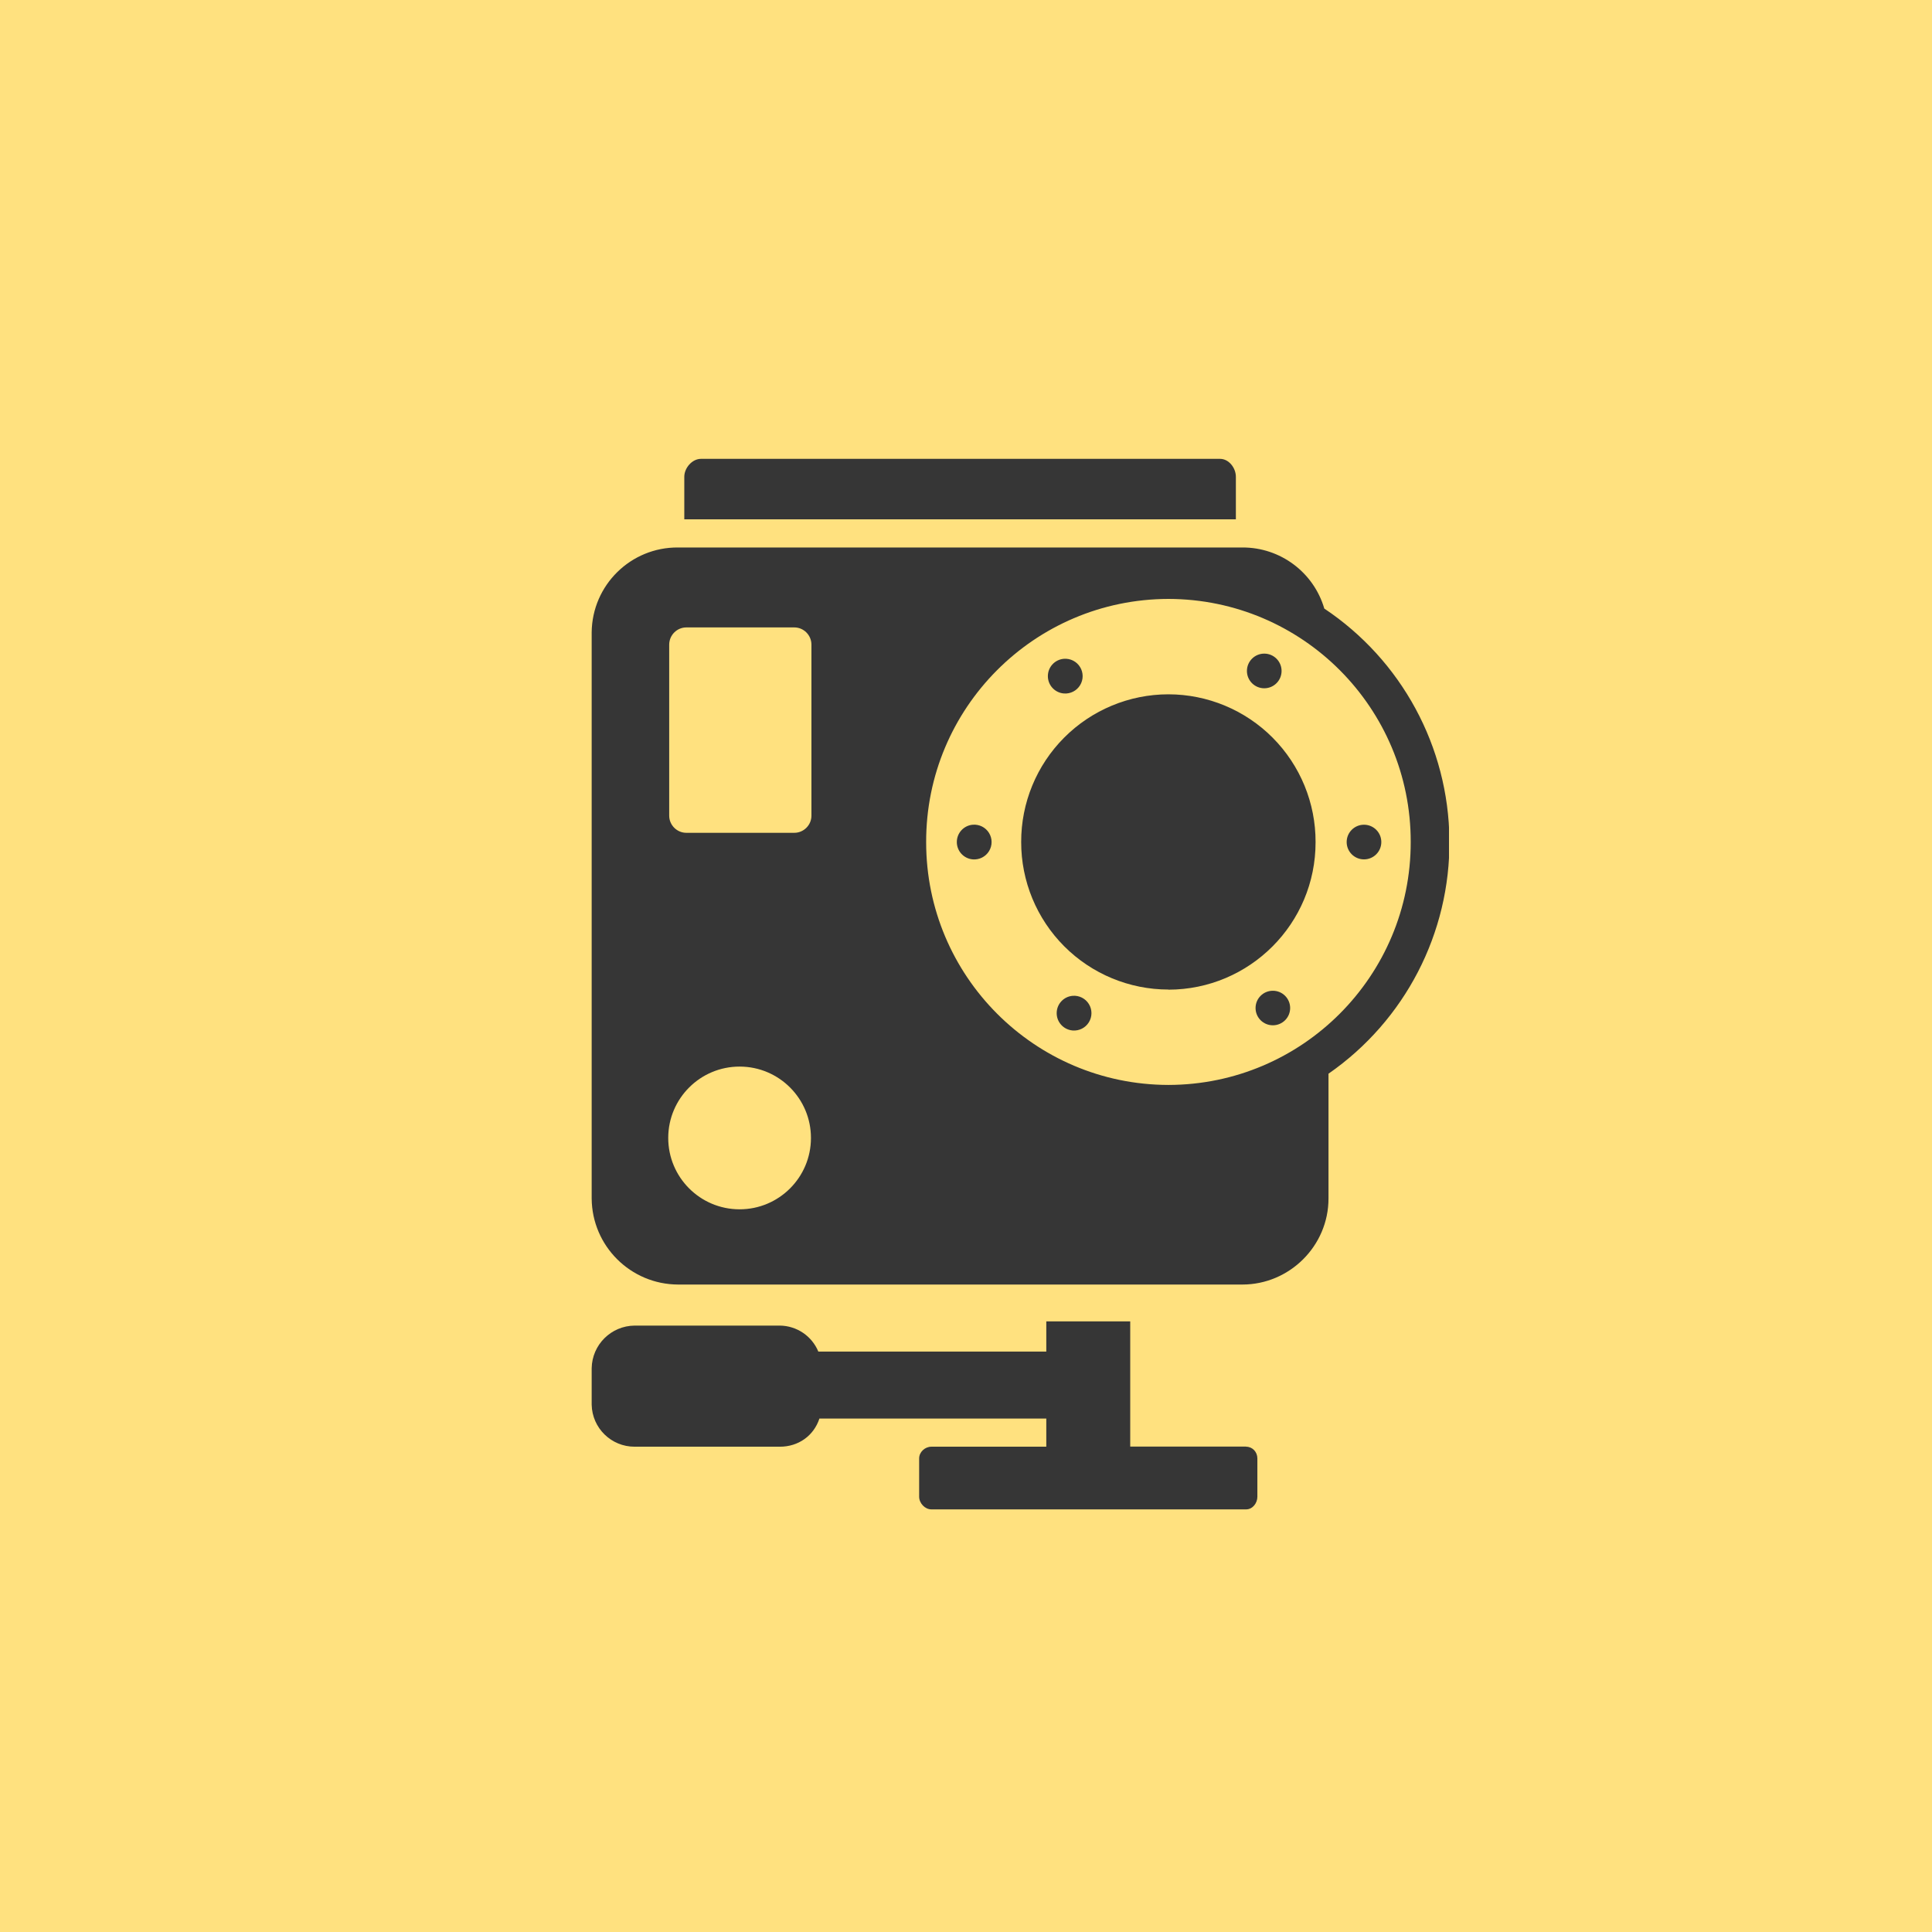
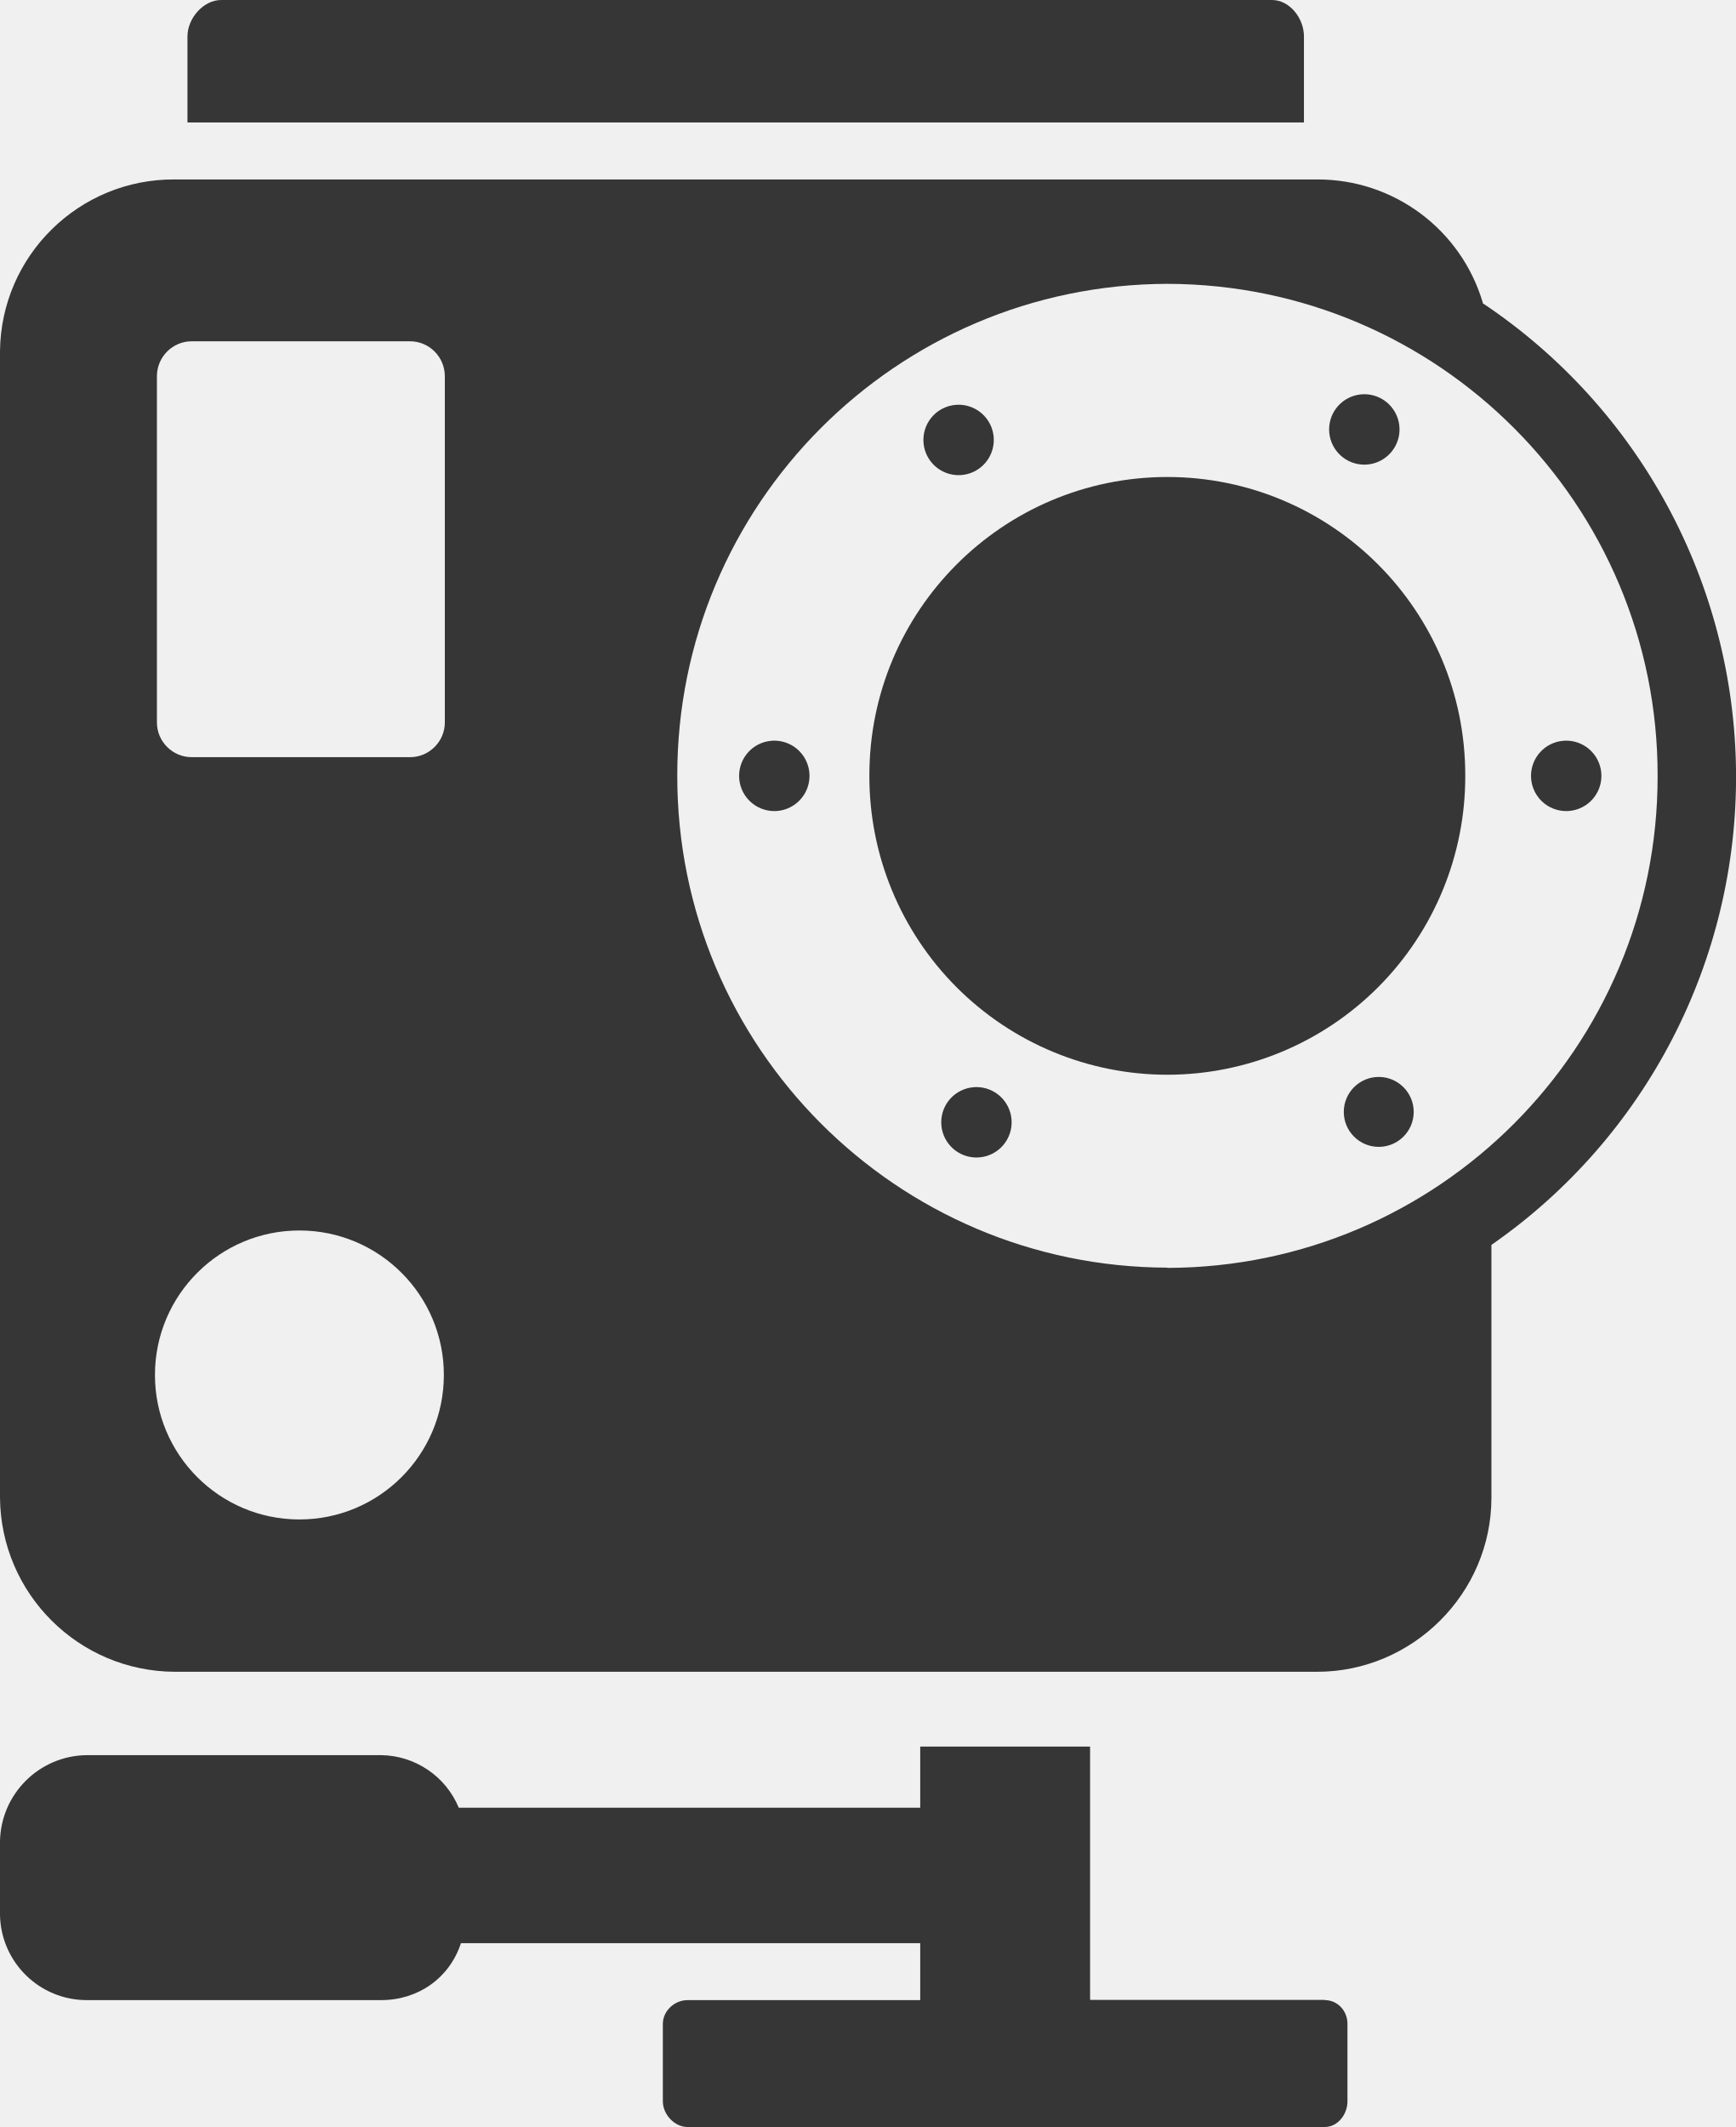
- <svg xmlns="http://www.w3.org/2000/svg" width="160" height="160" fill="none">
-   <path fill="#FFE17F" d="M0 0h160v160H0z" />
-   <g clip-path="url(#a)" fill="#363636">
-     <path d="M102.35 39.49c0-.74-.58-1.49-1.31-1.49H58.05c-.73 0-1.38.75-1.38 1.49v3.52h45.68V39.5ZM103.2 119.8h-9.6v-10.37h-6.95v2.5H67.77a3.49 3.49 0 0 0-3.18-2.15H52.56a3.59 3.59 0 0 0-3.56 3.53v3.02a3.55 3.55 0 0 0 3.56 3.48h12.03c1.52 0 2.8-.9 3.27-2.33h18.79v2.33h-9.52c-.53 0-1.01.44-1.01.97v3.17c0 .54.48 1.05 1.01 1.05h26.07c.53 0 .93-.51.93-1.05v-3.17c0-.53-.4-.97-.93-.97ZM109.67 50.39a7.04 7.04 0 0 0-6.78-5.05H56.15A7.1 7.1 0 0 0 49 52.36v46.9a7.18 7.18 0 0 0 7.15 7.12h46.74c3.9 0 7.13-3.2 7.13-7.12V88.92a23.3 23.3 0 0 0-.36-38.53Zm-48.43 49.76a5.91 5.91 0 1 1 .02-11.82 5.91 5.91 0 0 1-.02 11.82Zm5.96-32.6c0 .78-.64 1.42-1.42 1.42h-8.94c-.78 0-1.42-.64-1.42-1.42V53.39c0-.79.64-1.43 1.42-1.43h8.94c.78 0 1.42.64 1.42 1.43v14.16Zm29.56 22.3A20.1 20.1 0 0 1 76.7 69.75 20.1 20.1 0 0 1 96.77 49.6a20.1 20.1 0 0 1 20.06 20.13 20.1 20.1 0 0 1-20.06 20.12Z" />
-     <path d="M96.76 81.96a12.2 12.2 0 0 0 12.19-12.22A12.2 12.2 0 0 0 96.76 57.5a12.2 12.2 0 0 0-12.19 12.23 12.2 12.2 0 0 0 12.2 12.22ZM80.56 71.17a1.44 1.44 0 1 0 0-2.87 1.44 1.44 0 0 0 0 2.87ZM112.96 71.17a1.43 1.43 0 1 0 0-2.87 1.43 1.43 0 0 0 0 2.87ZM88.1 57.43a1.44 1.44 0 1 0 0-2.87 1.44 1.44 0 0 0 0 2.87ZM105.42 84.91a1.43 1.43 0 1 0-.01-2.86 1.43 1.43 0 0 0 0 2.86ZM104.7 57a1.43 1.43 0 1 0 0-2.87 1.43 1.43 0 0 0 0 2.87ZM88.83 85.34a1.44 1.44 0 1 0 0-2.87 1.44 1.44 0 0 0 0 2.87Z" />
-   </g>
-   <defs>
-     <clipPath id="a">
-       <path fill="#fff" transform="translate(49 38)" d="M0 0h71v87H0z" />
-     </clipPath>
-   </defs>
+ <svg xmlns="http://www.w3.org/2000/svg" width="71" height="87" viewBox="0 0 71 87" fill="none">
+   <path d="M53.35 1.49c0-.74-.58-1.49-1.31-1.49H9.05c-.73 0-1.38.75-1.38 1.49v3.52h45.68V1.5ZM54.2 81.8h-9.6V71.44h-6.95v2.5H18.77a3.49 3.49 0 0 0-3.18-2.15H3.56A3.59 3.59 0 0 0 0 75.31v3.02a3.55 3.55 0 0 0 3.56 3.48h12.03c1.52 0 2.8-.9 3.27-2.33h18.79v2.33h-9.52c-.53 0-1.01.44-1.01.97v3.17c0 .54.48 1.05 1.01 1.05H54.2c.53 0 .93-.51.93-1.05v-3.17c0-.53-.4-.97-.93-.97ZM60.67 12.39a7.04 7.04 0 0 0-6.77-5.05H7.15A7.1 7.1 0 0 0 0 14.36v46.9a7.18 7.18 0 0 0 7.15 7.12h46.74c3.9 0 7.13-3.2 7.13-7.12V50.92a23.3 23.3 0 0 0-.36-38.52ZM12.24 62.15a5.91 5.91 0 1 1 .02-11.82 5.91 5.91 0 0 1-.02 11.82Zm5.96-32.6c0 .78-.64 1.42-1.42 1.42H7.84c-.78 0-1.42-.64-1.42-1.42V15.39c0-.79.64-1.43 1.42-1.43h8.94c.78 0 1.42.64 1.42 1.43v14.16Zm29.56 22.3a20.1 20.1 0 0 1-20.05-20.12 20.1 20.1 0 0 1 20.05-20.12 20.1 20.1 0 0 1 20.06 20.13 20.1 20.1 0 0 1-20.06 20.12Z" fill="#363636" />
+   <path d="M47.76 43.96a12.2 12.2 0 0 0 12.19-12.23 12.2 12.2 0 0 0-12.19-12.22 12.2 12.2 0 0 0-12.19 12.22 12.2 12.2 0 0 0 12.2 12.23ZM31.56 33.17a1.44 1.44 0 1 0 0-2.87 1.44 1.44 0 0 0 0 2.87ZM63.96 33.17a1.44 1.44 0 1 0 0-2.87 1.44 1.44 0 0 0 0 2.87ZM39.1 19.43a1.44 1.44 0 1 0 0-2.87 1.44 1.44 0 0 0 0 2.87ZM56.41 46.91a1.43 1.43 0 1 0 0-2.86 1.43 1.43 0 0 0 0 2.86ZM55.7 19a1.44 1.44 0 1 0 0-2.87 1.44 1.44 0 0 0 0 2.87ZM39.83 47.34a1.44 1.44 0 1 0 0-2.87 1.44 1.44 0 0 0 0 2.87Z" fill="#363636" />
</svg>
